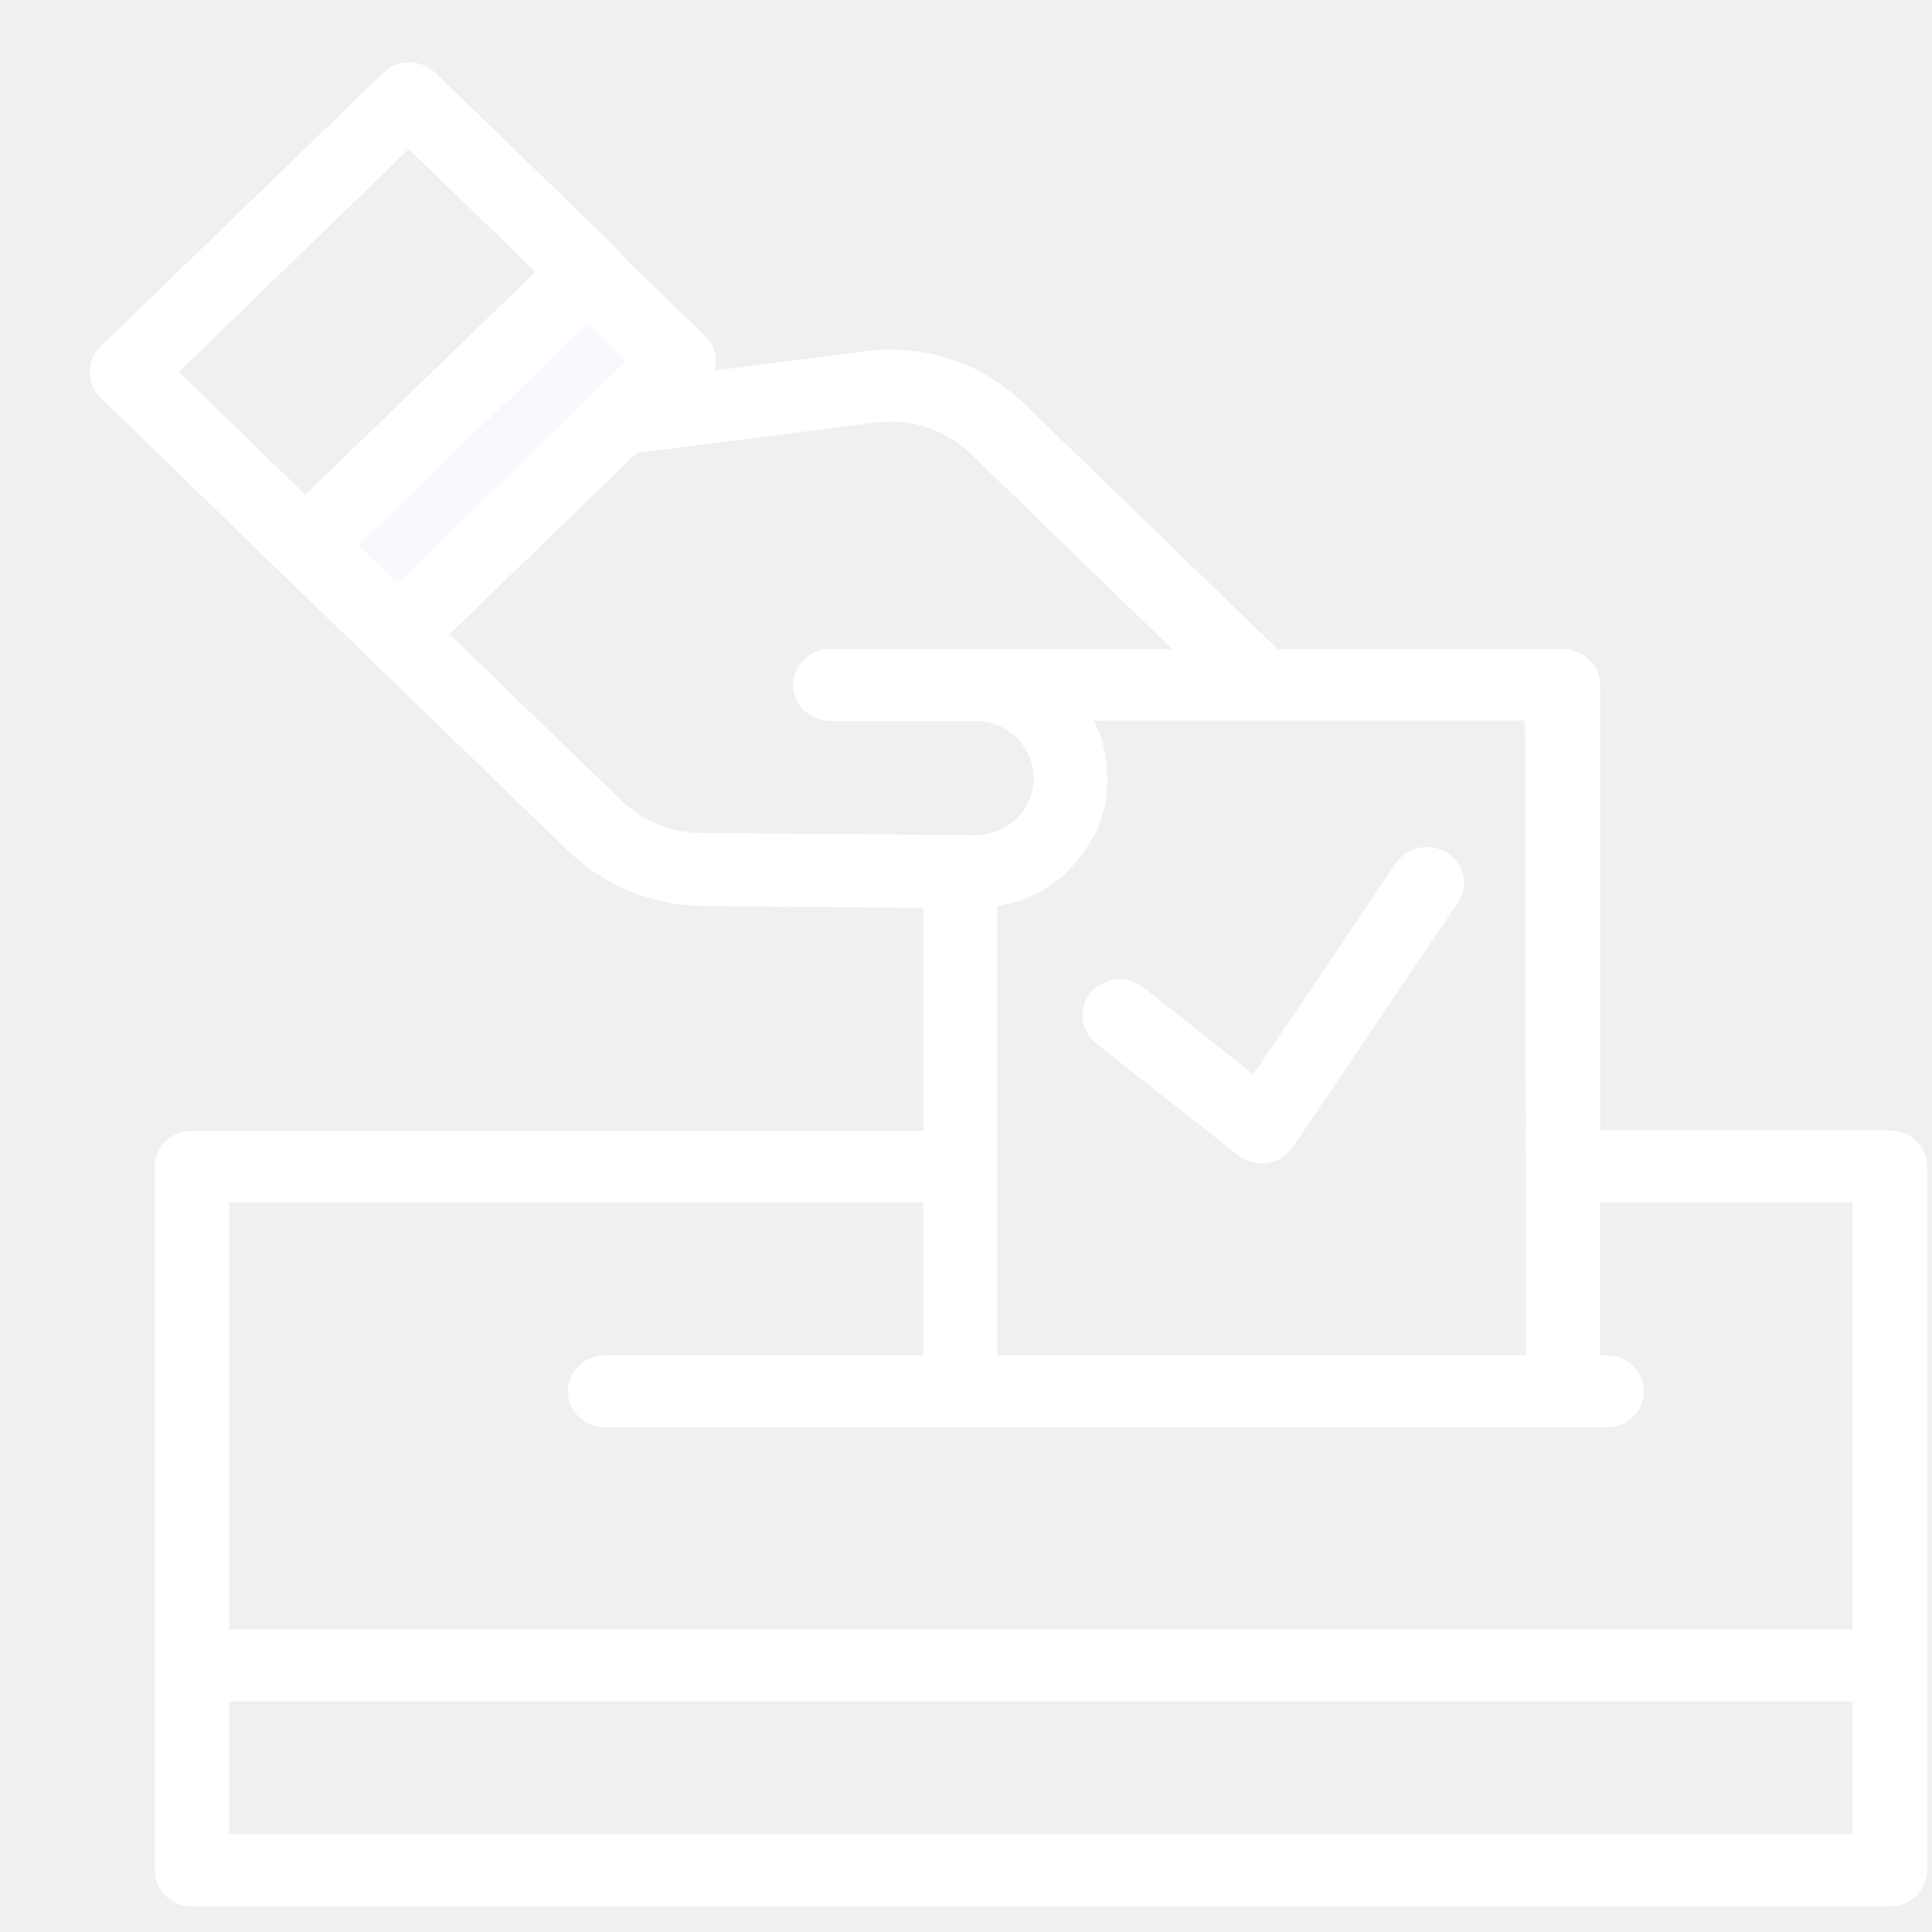
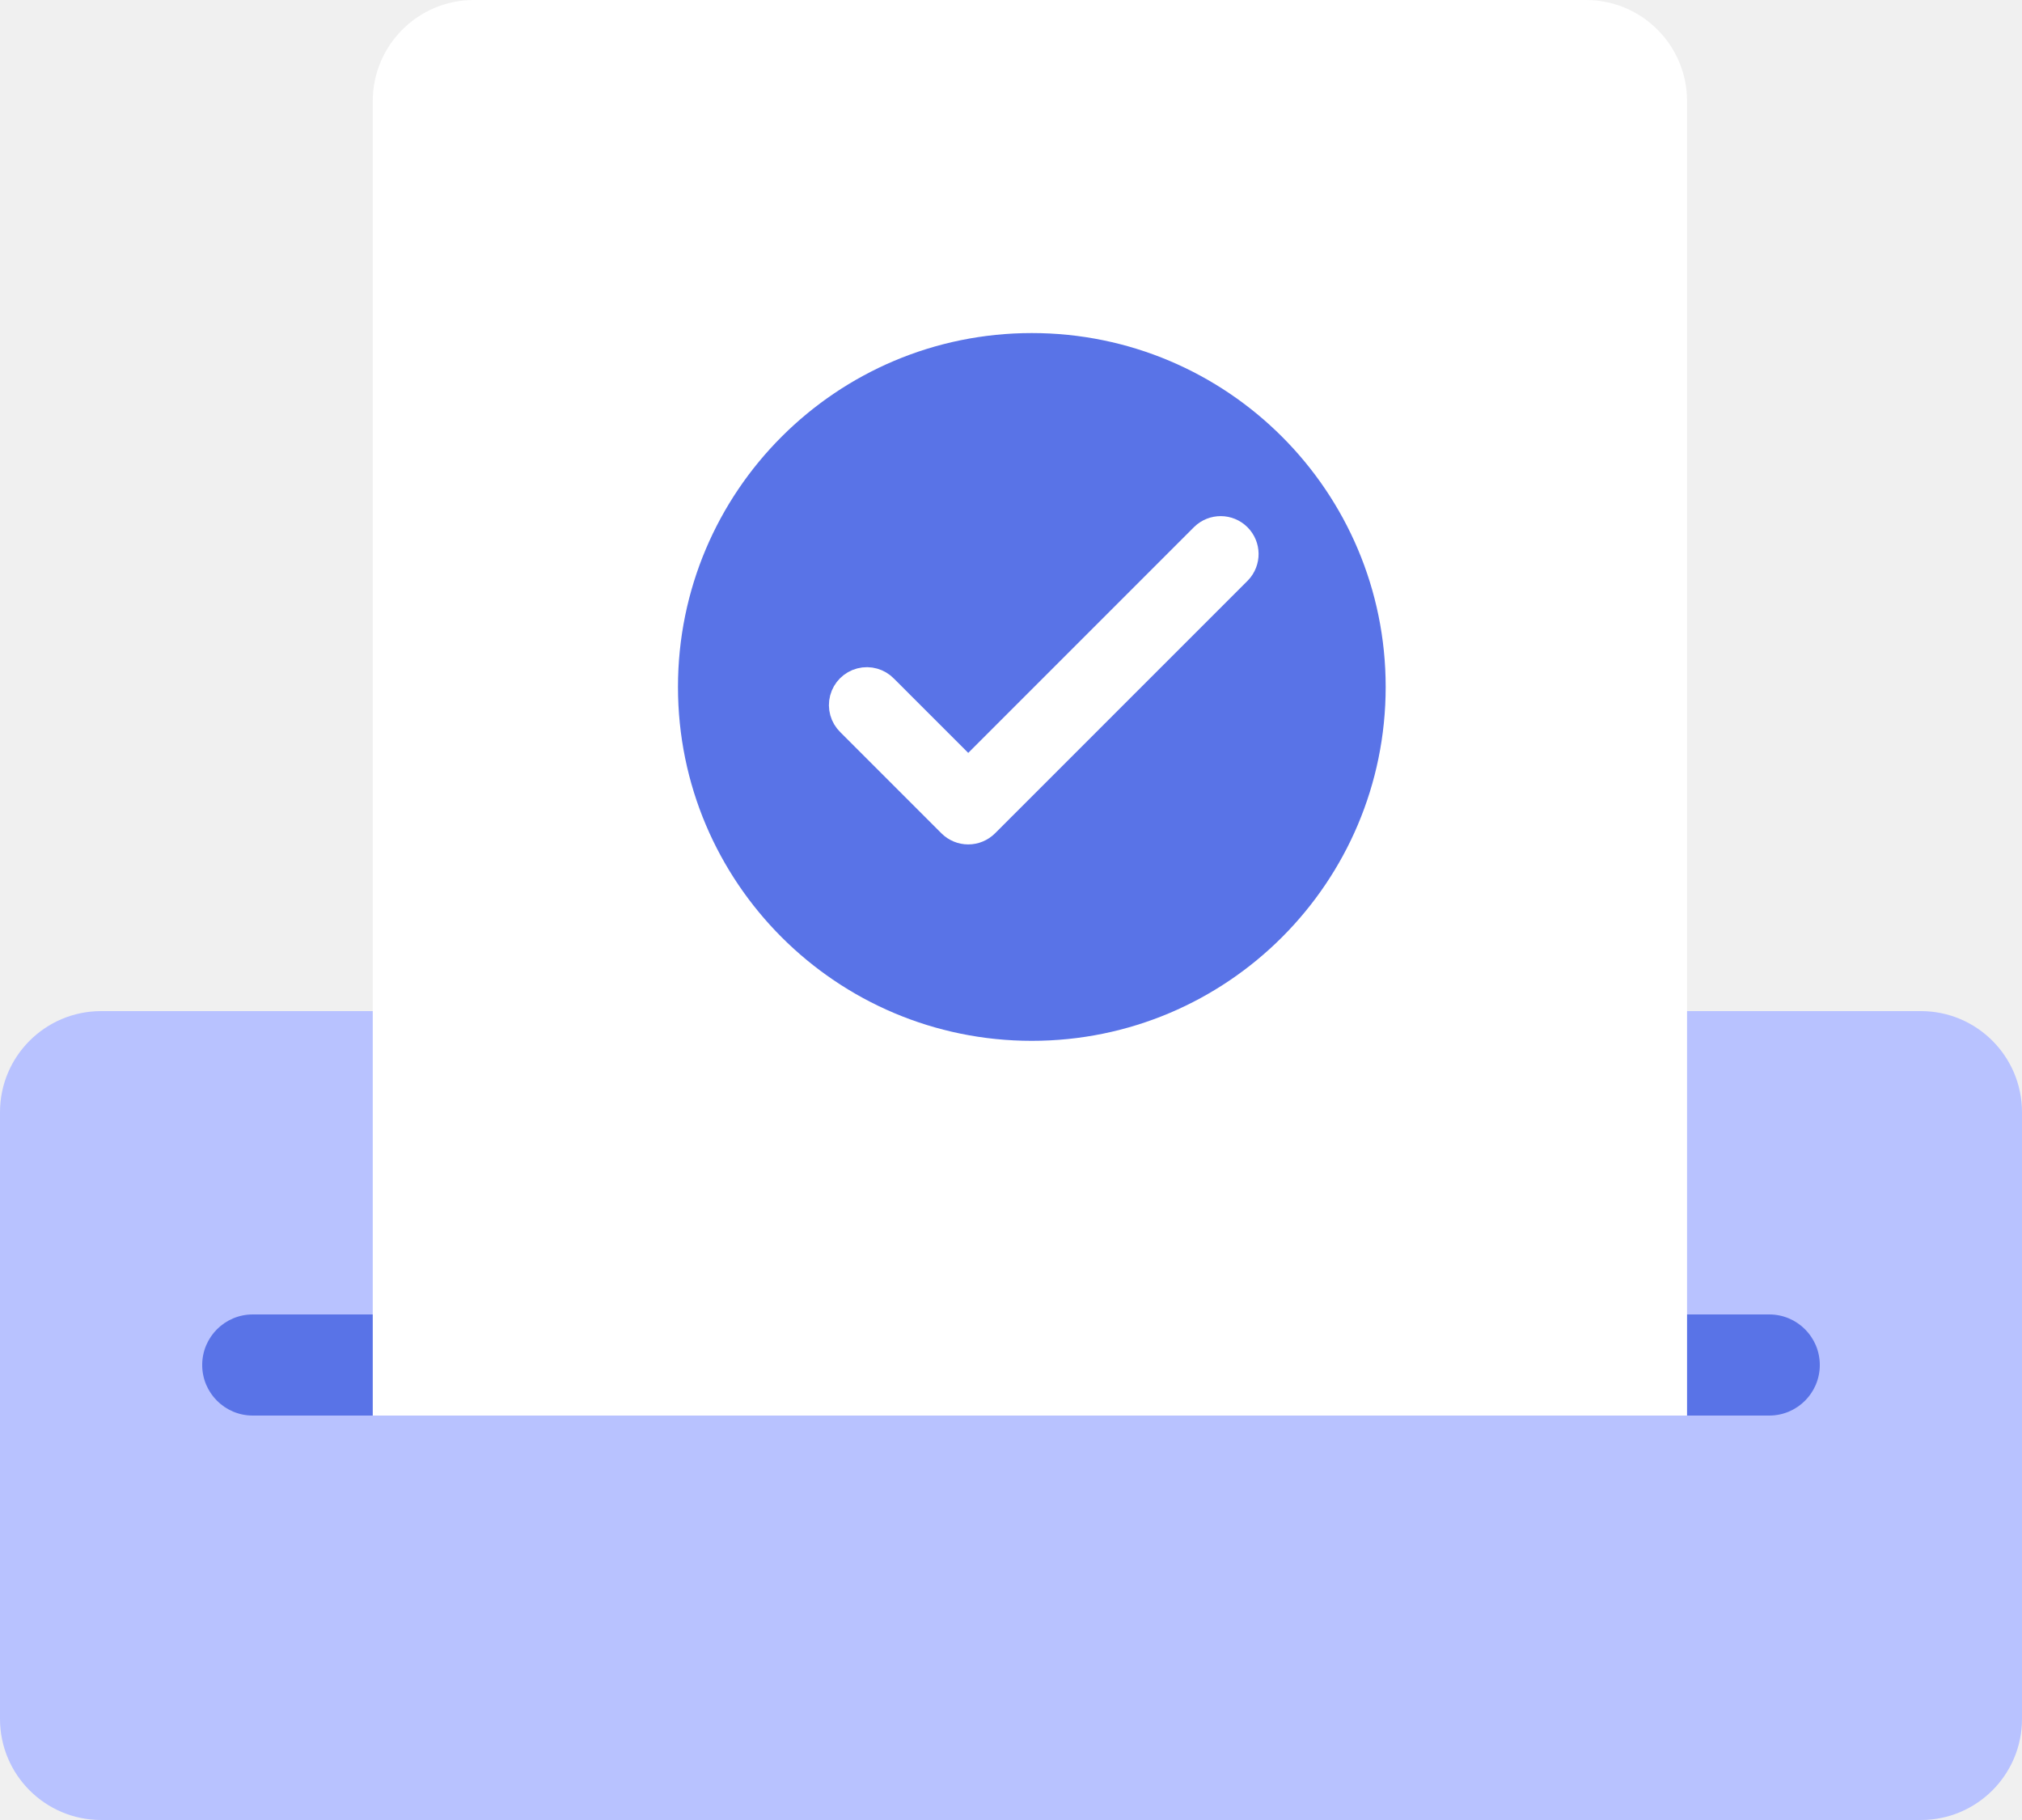
- <svg xmlns="http://www.w3.org/2000/svg" width="22" height="22" viewBox="0 0 22 22">
+ <svg xmlns="http://www.w3.org/2000/svg" width="20" height="18" viewBox="0 0 20 18">
  <g fill="none" fill-rule="evenodd">
-     <path d="M17.8 13.283v2.56h-6.868v-2.56H2.185v5.681h19.336v-5.68z" />
-     <path d="M11.102 7.804c.605 0 1.092.476 1.092 1.058v.004c0 .587-.491 1.058-1.092 1.058h-.17v5.919h6.864v-8.04h-6.694z" />
-     <path d="M12.749 11.56l1.617 1.276 1.88-2.785" />
-     <path fill="#FFF" d="M14.366 13.247a.443.443 0 0 1-.267-.09l-1.617-1.276a.402.402 0 0 1-.06-.579.433.433 0 0 1 .598-.057l1.253.988 1.622-2.403a.431.431 0 0 1 .584-.119c.195.123.25.377.123.566l-1.88 2.785a.417.417 0 0 1-.288.18c-.026.005-.047.005-.068.005z" />
-     <path d="M11.106 7.804h3.264L11.343 4.87a1.727 1.727 0 0 0-1.418-.467l-2.875.365-1.21 1.173-1.322 1.28 2.244 2.173c.335.324.783.505 1.258.509l3.082.024c.605 0 1.092-.475 1.092-1.058v-.004c.004-.586-.487-1.062-1.088-1.062zM3.476 6.214L1.434 4.236l3.218-3.118 2.042 1.978z" />
-     <path fill="#F7F9FF" d="M4.52 7.222l-1.042-1.01 3.206-3.106 1.042 1.01z" />
-     <path d="M2.185 18.964H21.52v2.334H2.185z" />
-     <path fill="#FFF" fill-rule="nonzero" d="M21.521 12.873h-3.298v-5.07c0-.225-.19-.41-.423-.41h-3.252L11.644 4.58a2.168 2.168 0 0 0-1.77-.582l-1.736.221a.398.398 0 0 0-.11-.394l-.961-.93a.343.343 0 0 0-.068-.087L4.96.831a.431.431 0 0 0-.598 0L1.144 3.948a.4.4 0 0 0 0 .579L3.18 6.504l1.042 1.009 2.244 2.173a2.26 2.26 0 0 0 1.554.632l2.493.02v2.54H2.185a.418.418 0 0 0-.423.41v8.01c0 .226.19.41.423.41h19.336a.418.418 0 0 0 .424-.41v-8.015c0-.225-.19-.41-.424-.41zm-4.145.41v2.15h-6.02v-5.115c.008 0 .021-.004.03-.004.008 0 .016-.004.025-.004l.046-.012c.009 0 .017-.005.026-.005.021-.004.042-.012.06-.016h.008c.02-.008.046-.012.067-.02.009-.005.013-.005.022-.009.016-.004.03-.012.046-.016l.025-.012c.013-.004.026-.013.039-.017l.025-.012a.173.173 0 0 0 .038-.02l.026-.013c.012-.008.025-.012.033-.02.009-.005.017-.009.026-.017.012-.008.025-.012.034-.02.008-.004.017-.009.025-.017a.234.234 0 0 0 .034-.024.074.074 0 0 0 .021-.017c.013-.008.025-.02.038-.028.004-.005.013-.009.017-.013.017-.012.034-.028.05-.045l.01-.008c.012-.012.029-.025.042-.041l.017-.017c.008-.012.02-.02.03-.032.004-.009.012-.013.016-.02l.026-.03a.09.09 0 0 1 .017-.02c.008-.012.017-.02.025-.033.004-.008.013-.016.017-.024.008-.013.017-.021.025-.033.005-.008.013-.017.017-.025a.377.377 0 0 0 .021-.033.086.086 0 0 1 .017-.024c.009-.013.017-.025.022-.037l.012-.02c.009-.017.017-.034.026-.046.004-.004.004-.008.008-.012.009-.02.021-.041.03-.062.004-.004.004-.012.008-.016a.196.196 0 0 0 .017-.045c.004-.008.004-.017.009-.025l.012-.04c.005-.009.005-.017.009-.03l.012-.04c.005-.009.005-.021.009-.03.004-.012.008-.024.008-.04.005-.008.005-.02.005-.029.004-.012.004-.029.008-.041 0-.008.004-.02.004-.029 0-.012.005-.028.005-.04 0-.009.004-.017.004-.03 0-.016.004-.032.004-.049v-.024-.078c0-.029 0-.054-.004-.082v-.025c0-.016-.004-.037-.004-.053 0-.008-.005-.02-.005-.029-.004-.016-.004-.033-.008-.05 0-.011-.004-.02-.004-.032-.005-.016-.009-.033-.009-.05-.004-.007-.004-.02-.008-.028l-.013-.05c-.004-.007-.004-.015-.008-.028-.005-.016-.013-.037-.017-.053-.005-.008-.005-.012-.009-.02a.538.538 0 0 0-.038-.087l-.025-.057s0-.004-.005-.004h4.912l.012 5.077zM4.654 1.697l1.443 1.398-1.282 1.243-1.338 1.296-1.44-1.399 2.617-2.538zm2.032 1.989l.444.43-2.608 2.527-.444-.43 2.608-2.527zm.377 5.418L5.119 7.221l.665-.644L7.25 5.158l2.73-.348c.39-.05.784.082 1.064.348l2.303 2.232H9.455a.418.418 0 0 0-.424.41c0 .225.191.41.424.41h1.647a.66.66 0 0 1 .669.648v.004a.63.63 0 0 1-.08.308.677.677 0 0 1-.59.34L8.02 9.485a1.326 1.326 0 0 1-.957-.381zm-4.454 4.59h7.904v1.739H6.89a.418.418 0 0 0-.423.41c0 .225.19.41.423.41h11.406a.418.418 0 0 0 .424-.41c0-.226-.191-.41-.424-.41h-.076v-1.74h2.875v4.861H2.609v-4.86zm18.489 7.194H2.608v-1.514h18.49v1.514z" />
+     <path d="M0-1h20v20H0z" />
+     <g>
+       <rect width="20" height="8" y="10" fill="#B8C2FF" rx="1" />
+       <path fill="#5973E7" d="M2.5 13h15a.5.5 0 1 1 0 1h-15a.5.5 0 0 1 0-1z" />
+       <g fill-rule="nonzero">
+         <path fill="#FFF" d="M15.687 0h-11a1 1 0 0 0-1 1v13h13V1a1 1 0 0 0-1-1z" />
+         <g transform="translate(6.706 3.294)">
+           <circle cx="3.5" cy="3.5" r="3.5" fill="#5973E7" />
+           <path fill="#FFF" stroke="#FFF" stroke-width=".25" d="M2.871 4.329l2.323-2.323a.25.25 0 0 1 .354.353l-2.5 2.5a.25.25 0 0 1-.354 0l-1-1a.25.25 0 1 1 .354-.353l.823.823z" />
+         </g>
+       </g>
+     </g>
  </g>
</svg>
